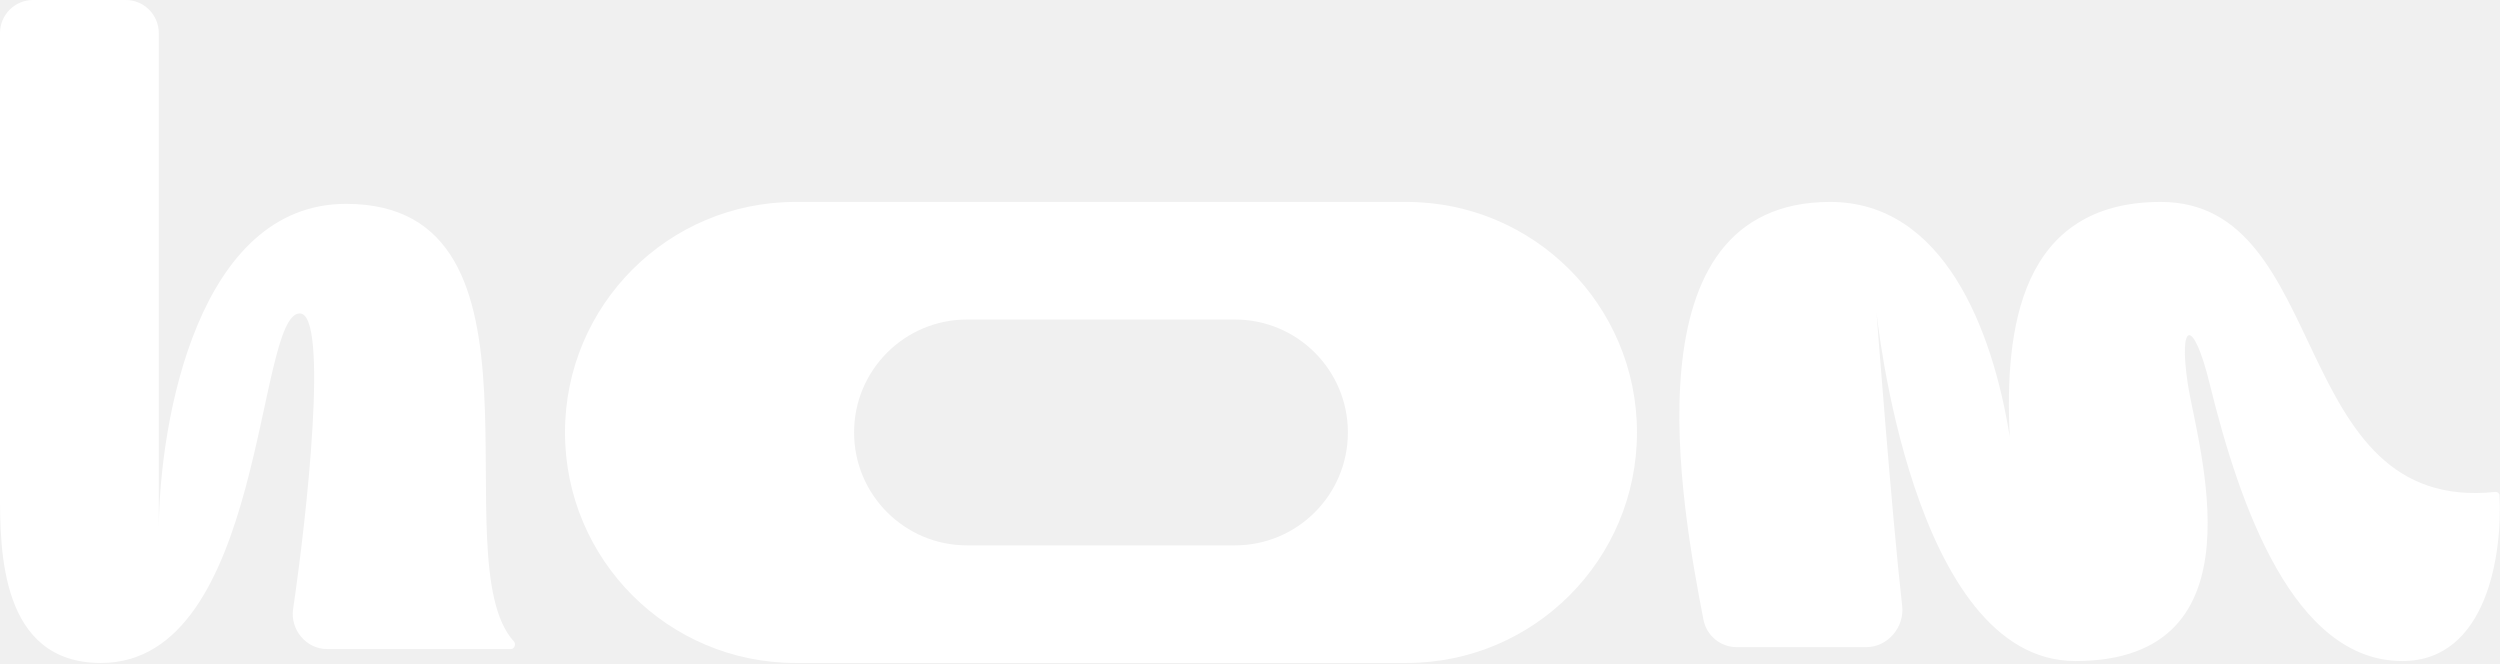
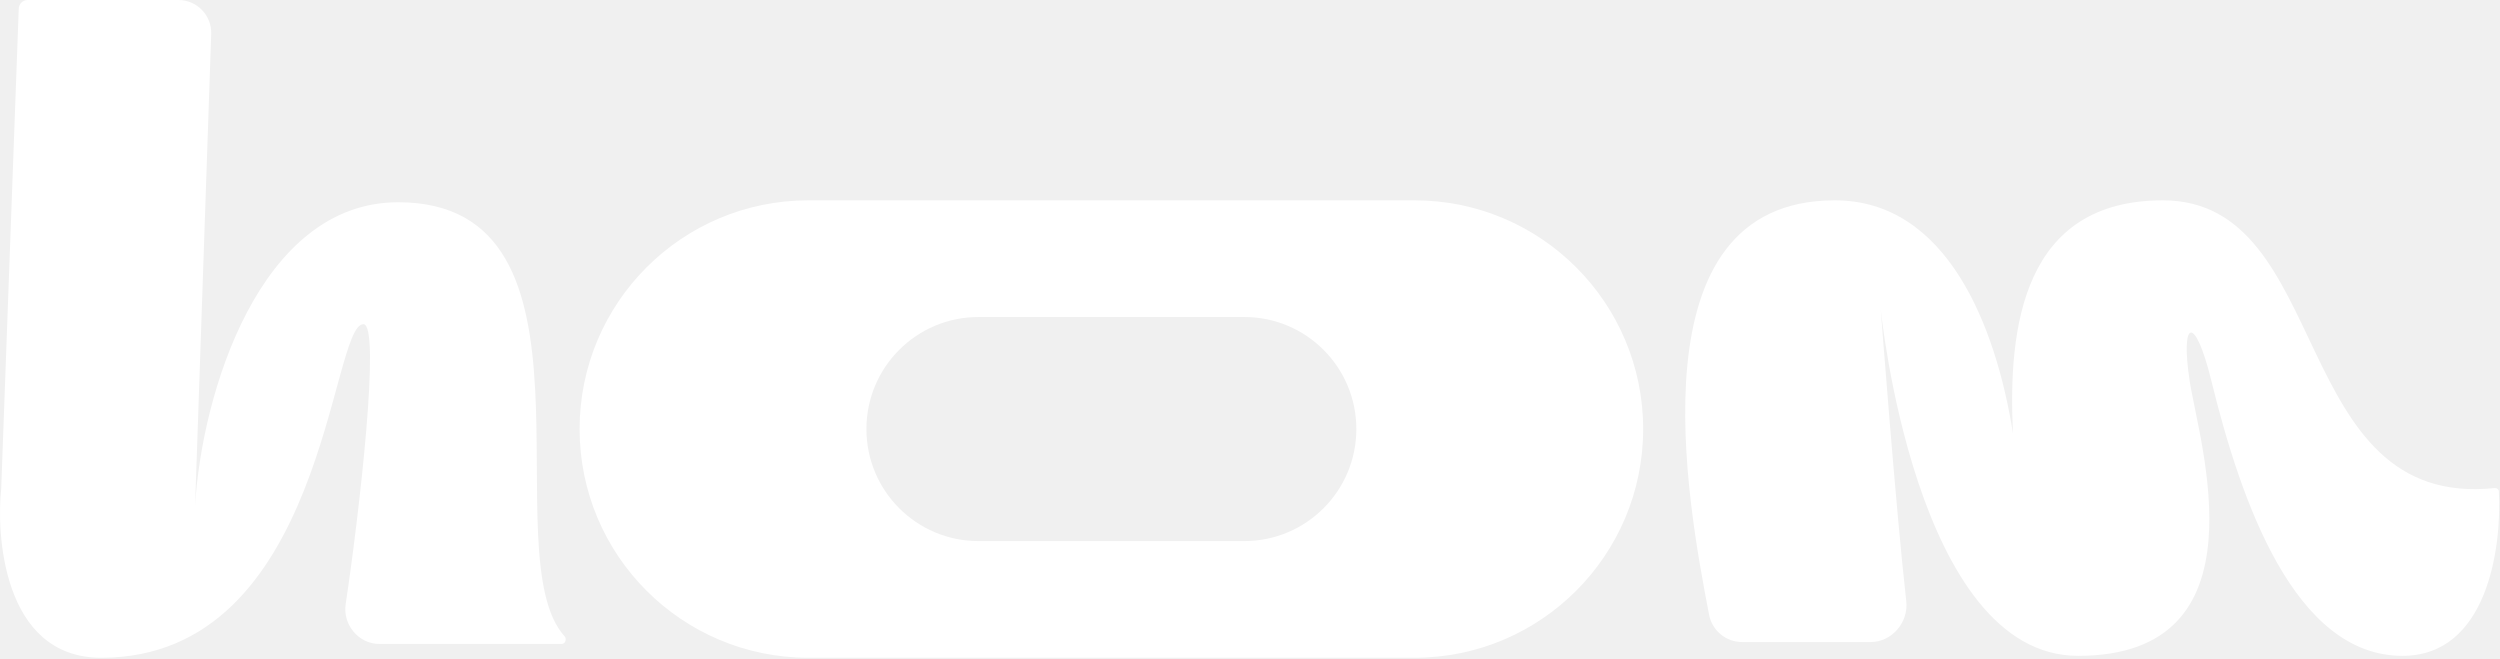
- <svg xmlns="http://www.w3.org/2000/svg" width="1387" height="368" viewBox="0 0 1387 368" fill="none">
-   <path d="M69.74 0H18.353C8.217 0 3.59407e-06 8.217 3.59407e-06 18.353V273.608C-0.001 304.808 3.43323e-05 367.819 55.976 367.819C147.127 367.819 141.851 173.892 166.321 173.892C182.548 173.892 170.215 286.703 162.617 337.845C160.915 349.3 169.872 360.095 181.452 360.095H283.476C285.443 360.095 286.413 357.3 285.088 355.846C243.965 310.702 313.235 113.098 192.015 113.098C110.04 113.098 88.577 232.952 88.093 292.878V18.353C88.093 8.217 79.876 0 69.74 0Z" fill="white" />
-   <path d="M1115 242.306C1105.46 182.437 1078.18 112.028 1015.35 112.028C901.183 112.028 933.049 281.261 945.063 343.77C946.757 352.582 954.481 359.025 963.454 359.025H1035.47C1047.28 359.025 1056.66 347.969 1055.33 336.237C1049.51 284.847 1041.04 172.822 1041.04 172.822C1041.04 172.822 1060.24 366.748 1151.39 366.748C1257.34 366.748 1219.02 247.227 1213.8 212.974C1208.57 178.721 1216.68 175.228 1225.94 212.974C1242.52 280.551 1272.43 366.748 1332.81 366.748C1380.07 366.748 1388.43 306.723 1386.7 274.757C1386.64 273.613 1385.54 272.799 1384.4 272.919C1268.7 285.073 1294.41 112.028 1198.8 112.028C1120.7 112.028 1112.08 182.698 1115 242.306Z" fill="white" />
-   <path d="M780.301 112.028C850.935 112.029 908.195 169.289 908.195 239.923C908.195 310.557 850.935 367.817 780.301 367.817H441.352C370.717 367.817 313.457 310.557 313.457 239.923C313.457 169.289 370.717 112.028 441.352 112.028H780.301ZM536.493 177.276C501.894 177.277 473.847 205.324 473.847 239.923C473.847 274.522 501.894 302.57 536.493 302.57H685.16C719.759 302.57 747.808 274.522 747.808 239.923C747.807 205.324 719.759 177.276 685.16 177.276H536.493Z" fill="white" />
+ <svg xmlns="http://www.w3.org/2000/svg" width="1398" height="368" viewBox="0 0 1398 368" fill="none">
+   <path d="M15.479 0H99.762C110.143 0 118.458 8.604 118.104 18.979L109.094 282.843C112.723 220.551 145.055 113.098 222.674 113.098C343.894 113.098 274.623 310.702 315.747 355.846C317.072 357.3 316.102 360.095 314.135 360.095H212.111C200.531 360.095 191.573 349.295 193.298 337.844C200.78 288.182 213.147 181.277 203.211 181.277C184.573 181.277 181.778 367.819 56.635 367.819C0.659 367.819 -1.948 296.566 0.659 273.608L10.483 4.817C10.581 2.129 12.789 0 15.479 0Z" fill="white" />
+   <path d="M1125.65 242.306C1116.12 182.437 1088.84 112.028 1026.01 112.028C911.841 112.028 943.708 281.261 955.721 343.77C957.415 352.582 965.139 359.025 974.113 359.025H1046.13C1057.93 359.025 1067.32 347.969 1065.99 336.237C1060.17 284.847 1051.7 172.822 1051.7 172.822C1051.7 172.822 1070.89 366.748 1162.05 366.748C1268 366.748 1229.68 247.227 1224.45 212.974C1219.23 178.721 1227.34 175.228 1236.6 212.974C1253.18 280.551 1283.09 366.748 1343.47 366.748C1390.72 366.748 1399.08 306.723 1397.36 274.757C1397.3 273.613 1396.2 272.799 1395.06 272.919C1279.36 285.073 1305.06 112.028 1209.46 112.028C1131.36 112.028 1122.74 182.698 1125.65 242.306Z" fill="white" />
+   <path d="M790.959 112.028C861.593 112.029 918.853 169.289 918.854 239.923C918.854 310.557 861.593 367.817 790.959 367.817H452.01C381.376 367.817 324.115 310.557 324.115 239.923C324.115 169.289 381.376 112.028 452.01 112.028H790.959ZM547.151 177.276C512.553 177.277 484.505 205.324 484.505 239.923C484.505 274.522 512.552 302.57 547.151 302.57H695.818C730.417 302.57 758.466 274.522 758.466 239.923C758.466 205.324 730.417 177.276 695.818 177.276H547.151Z" fill="white" />
</svg>
